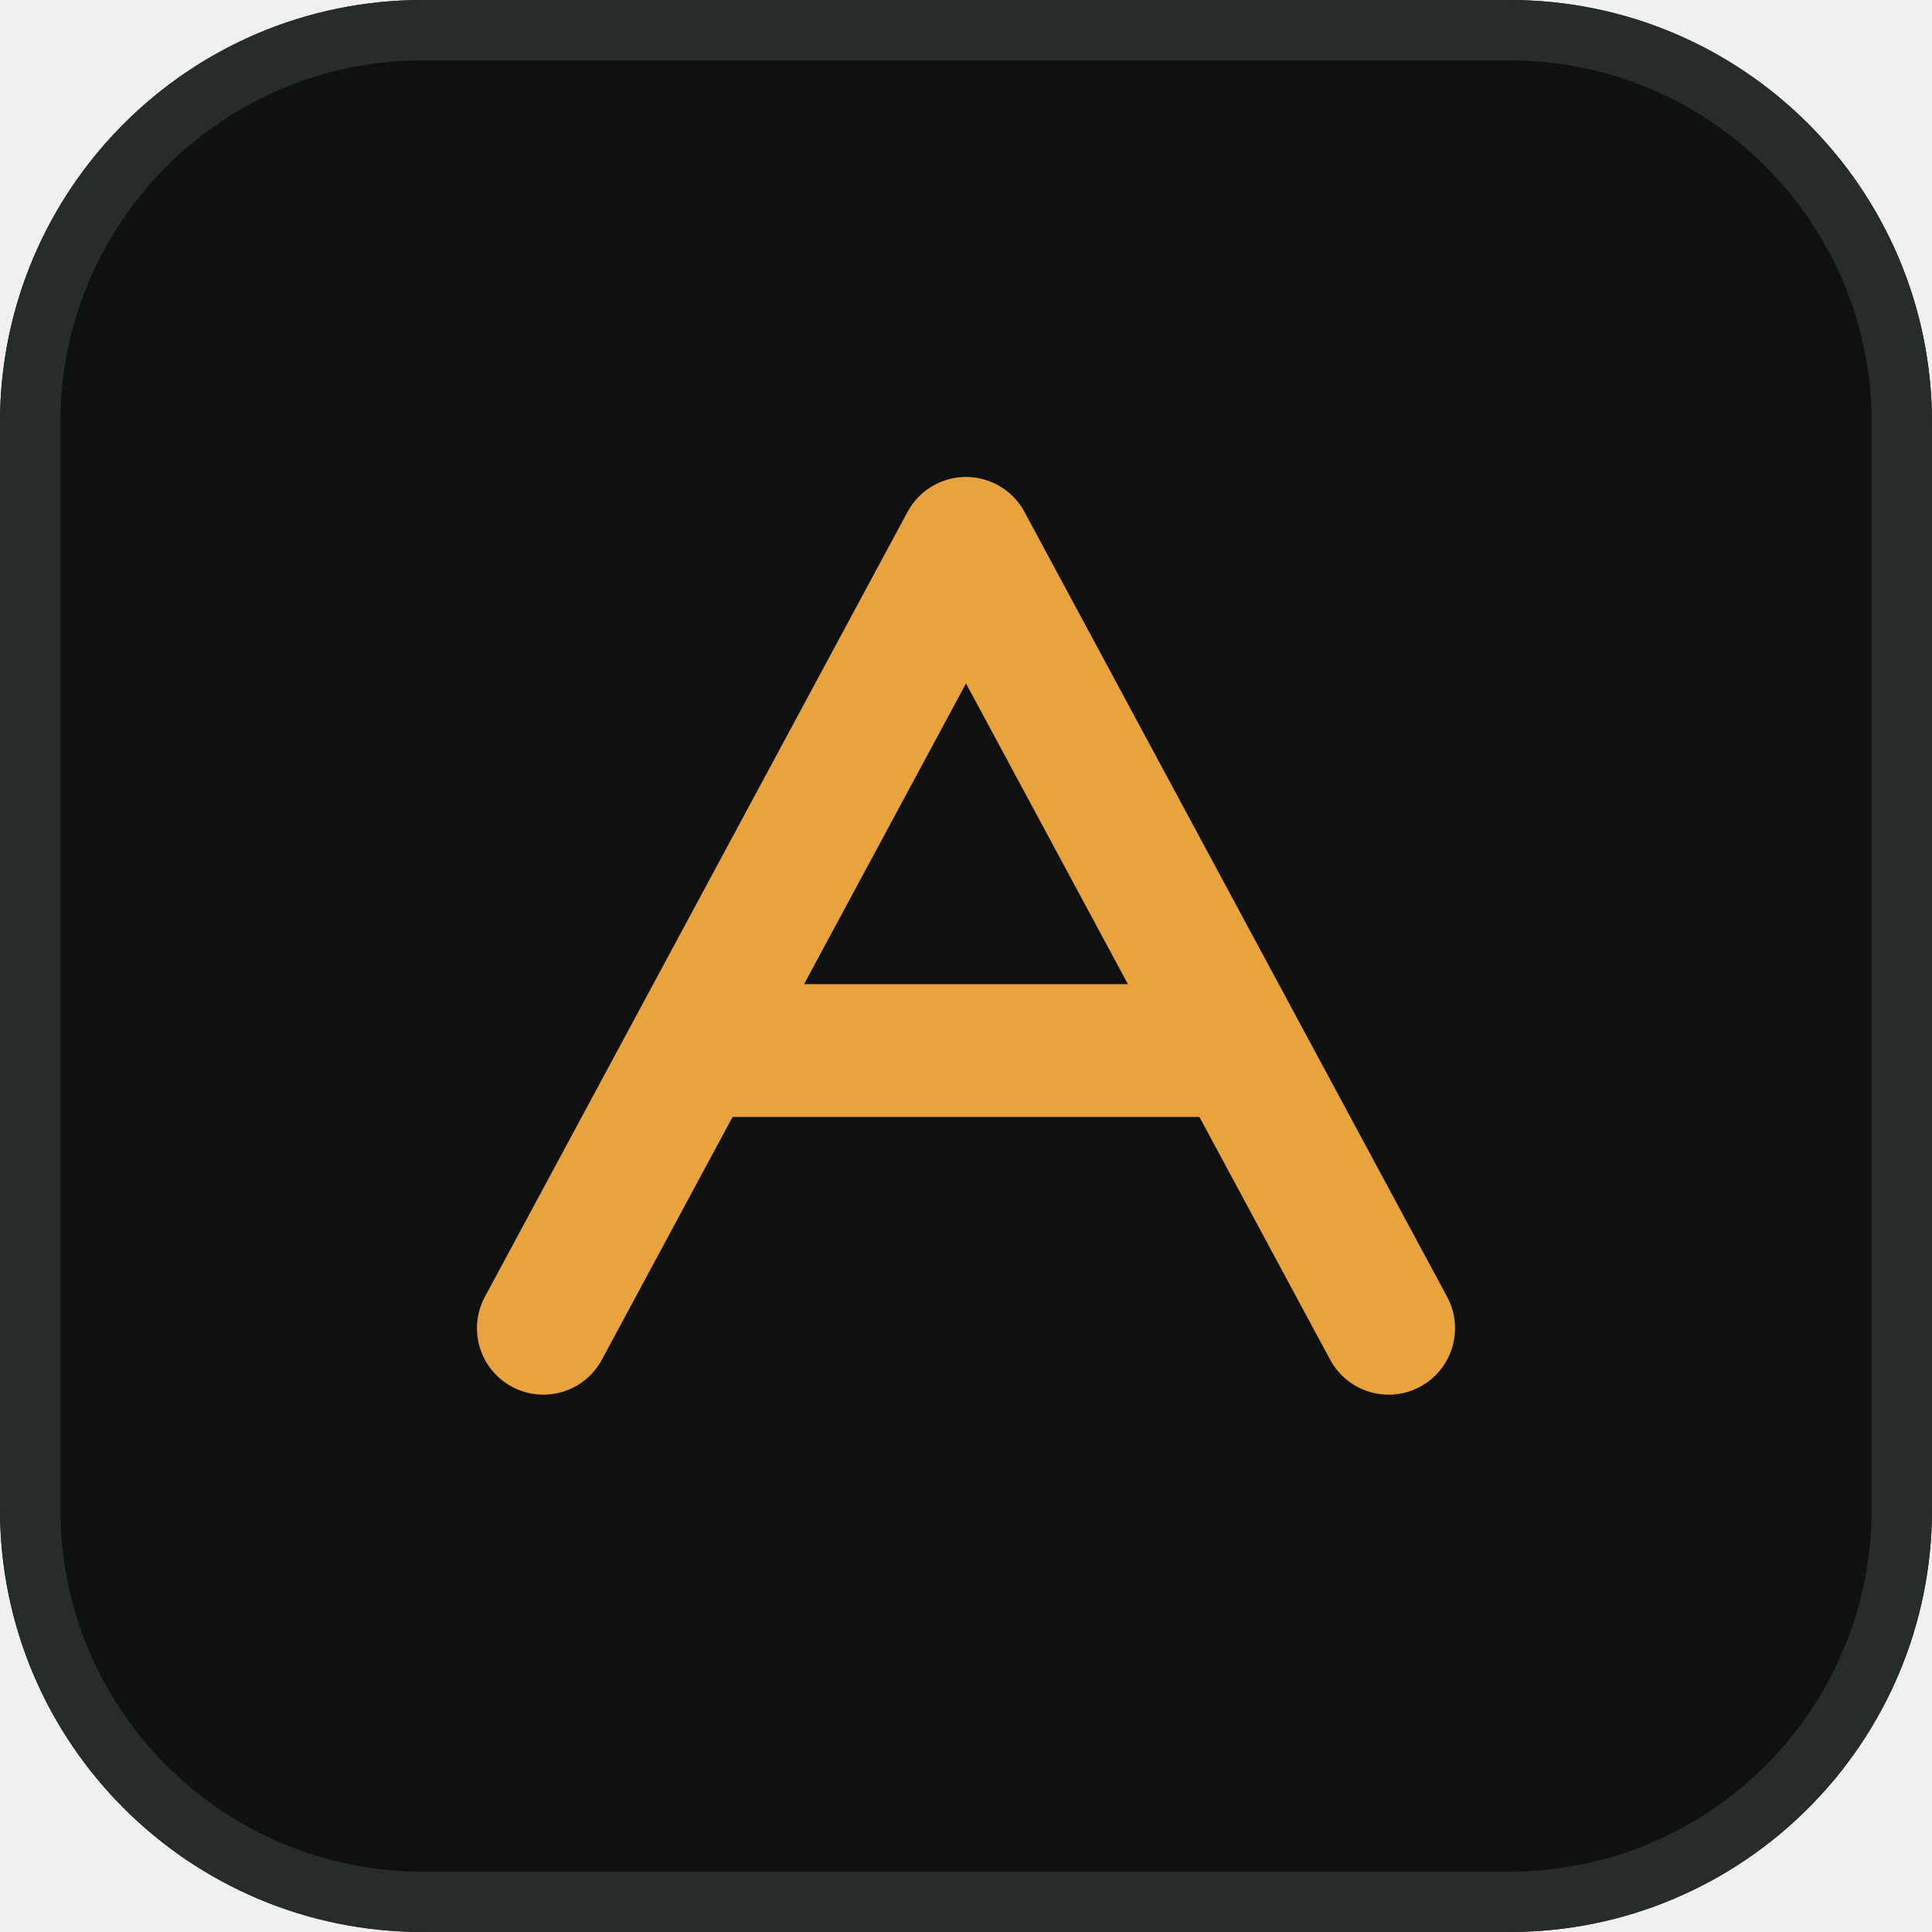
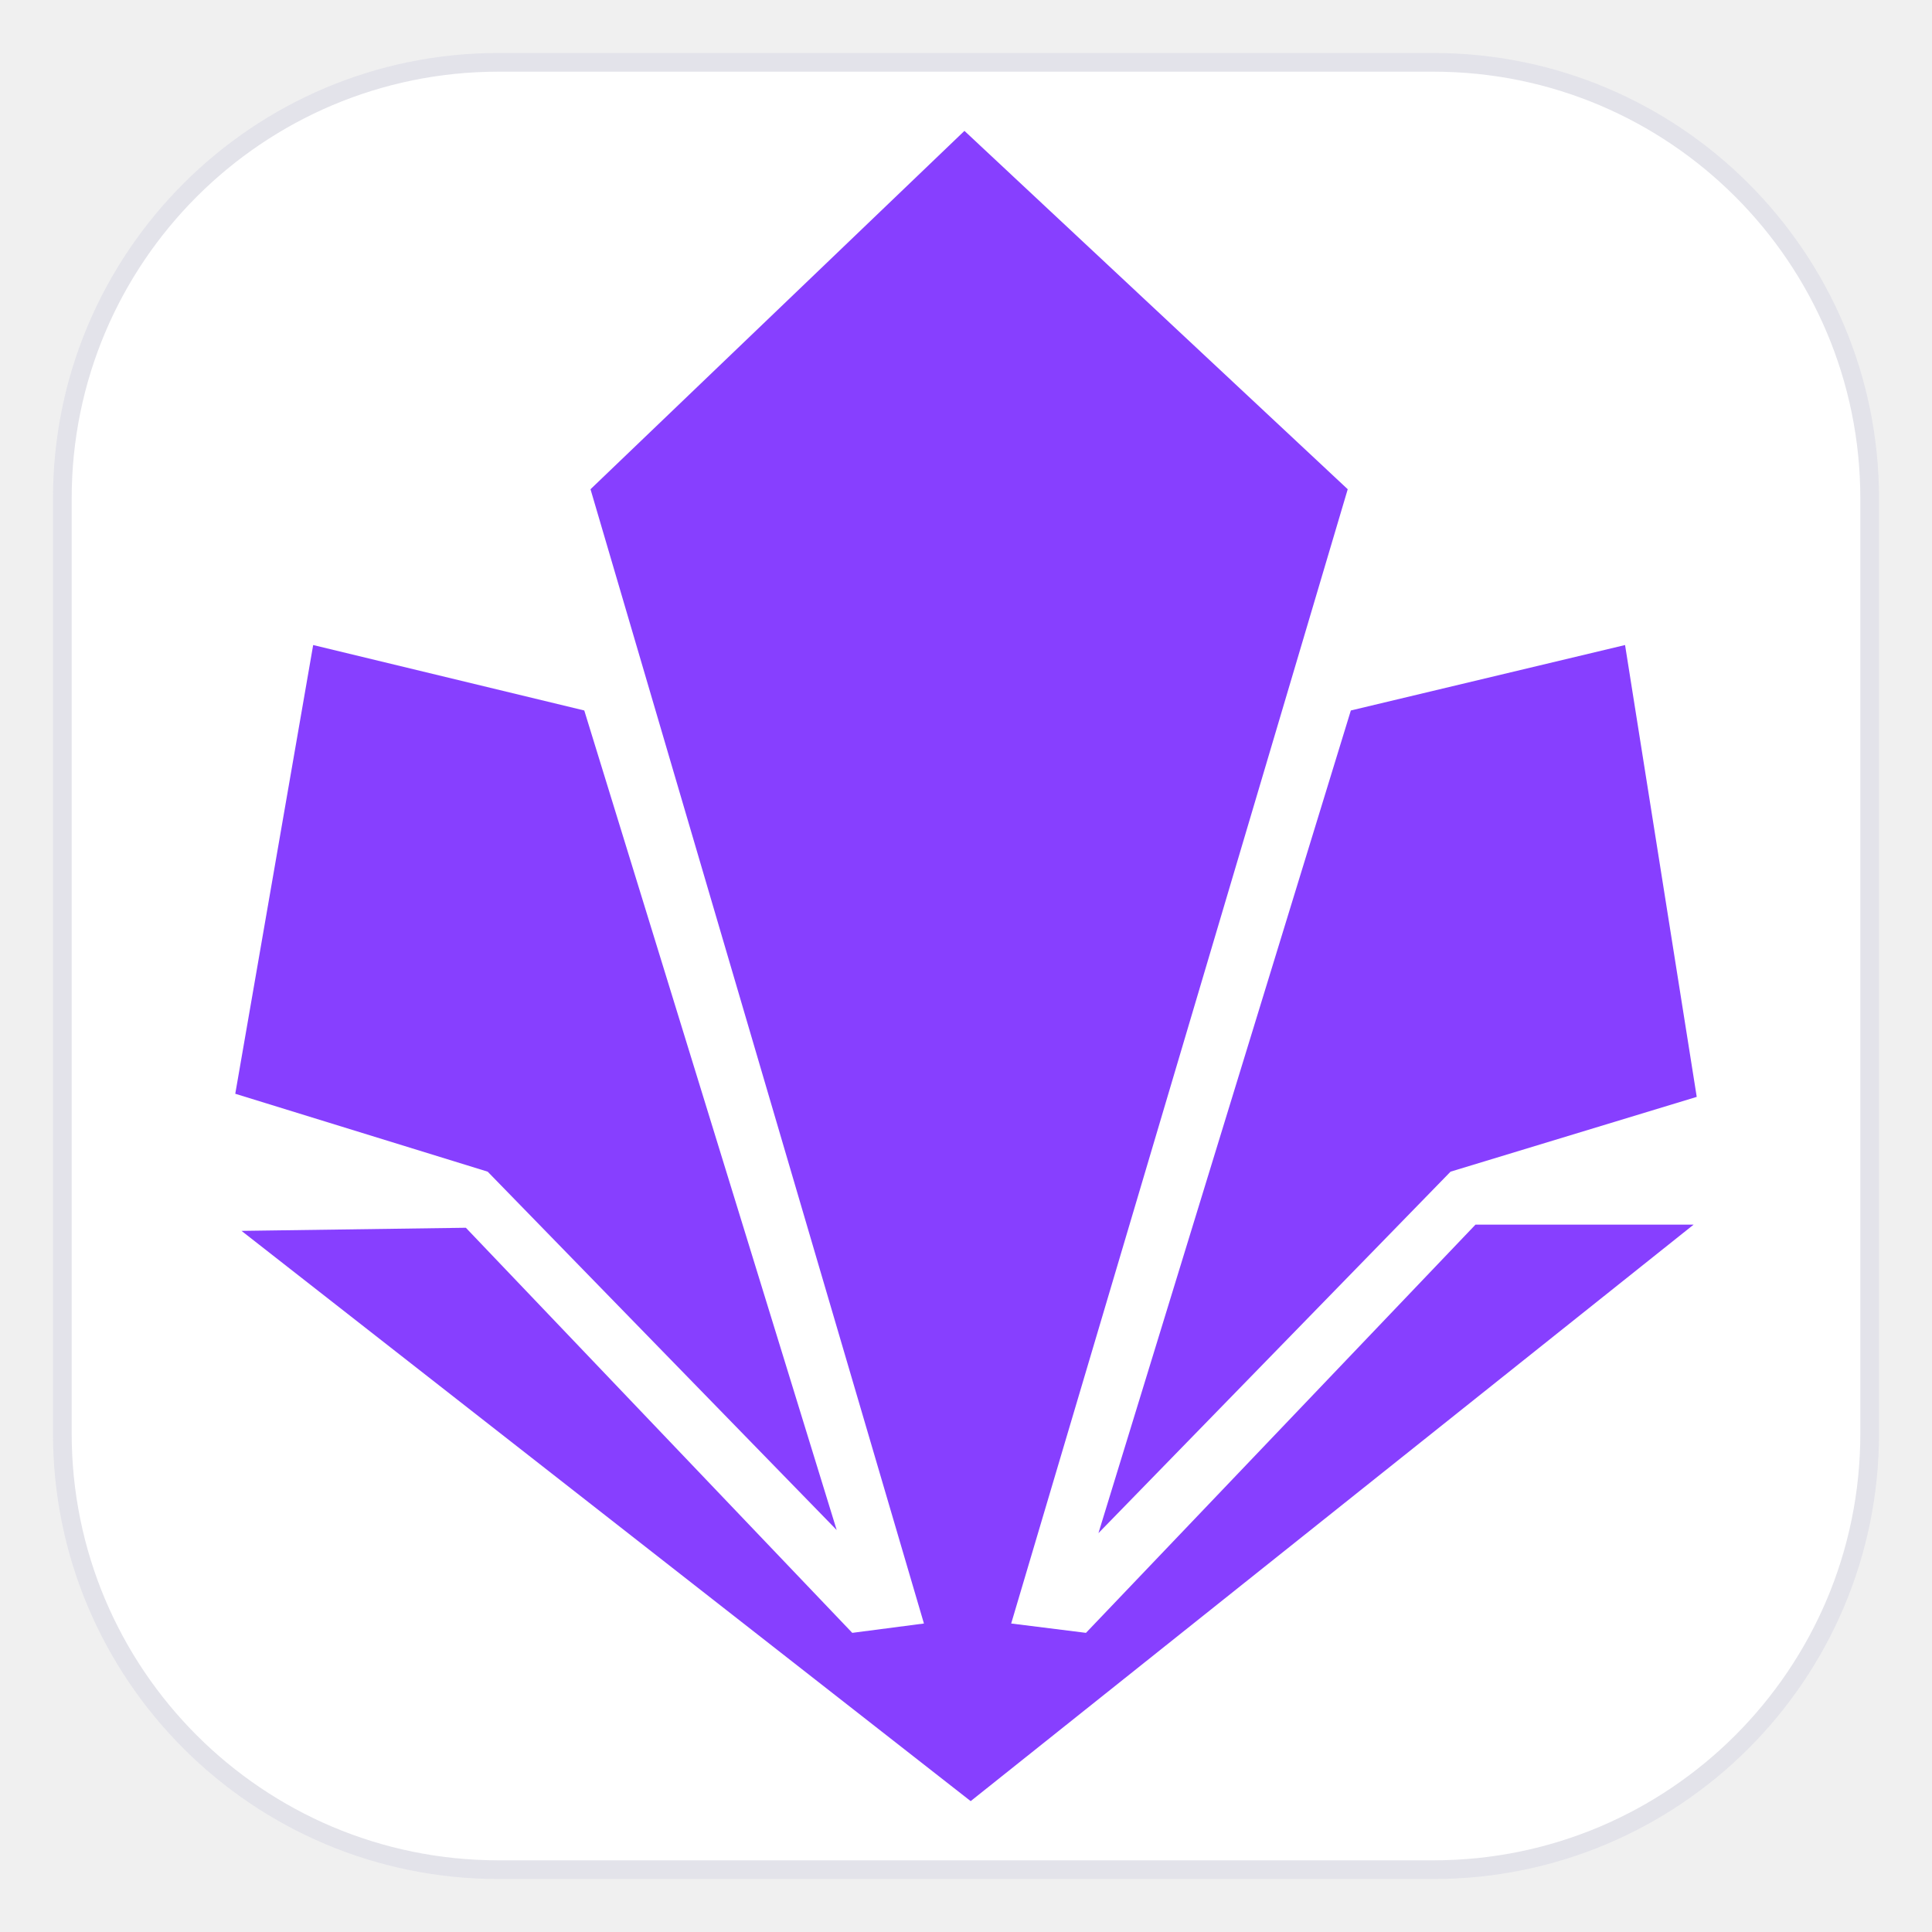
- <svg xmlns="http://www.w3.org/2000/svg" viewBox="0 0 32 32">
-   <rect width="32" height="32" rx="7" fill="#0e110f" />
-   <rect x="0.5" y="0.5" width="31" height="31" rx="6.5" fill="none" stroke="#262c29" />
-   <path d="M9 22L16 9l7 13M11.8 17.4h8.4" fill="none" stroke="#e8a33d" stroke-width="2.2" stroke-linecap="round" stroke-linejoin="round" />
+ <svg xmlns="http://www.w3.org/2000/svg" viewBox="494.5 494 620 620">
+   <rect x="514.5" y="514" width="580" height="580" rx="140" fill="#ffffff" stroke="#e3e3ea" stroke-width="6" />
+   <path fill="#873FFF" d="M804 536L684 651L791 1015L768 1018L644 888L572 889L806 1072L1038 887L968 887L843 1018L819 1015L927 651Z" />
+   <path fill="#873FFF" d="M1016 701L928 722L847 986L960 870L1039 846Z" />
+   <path fill="#873FFF" d="M595 701L570 845L651 870L763 985L682 722Z" />
</svg>
